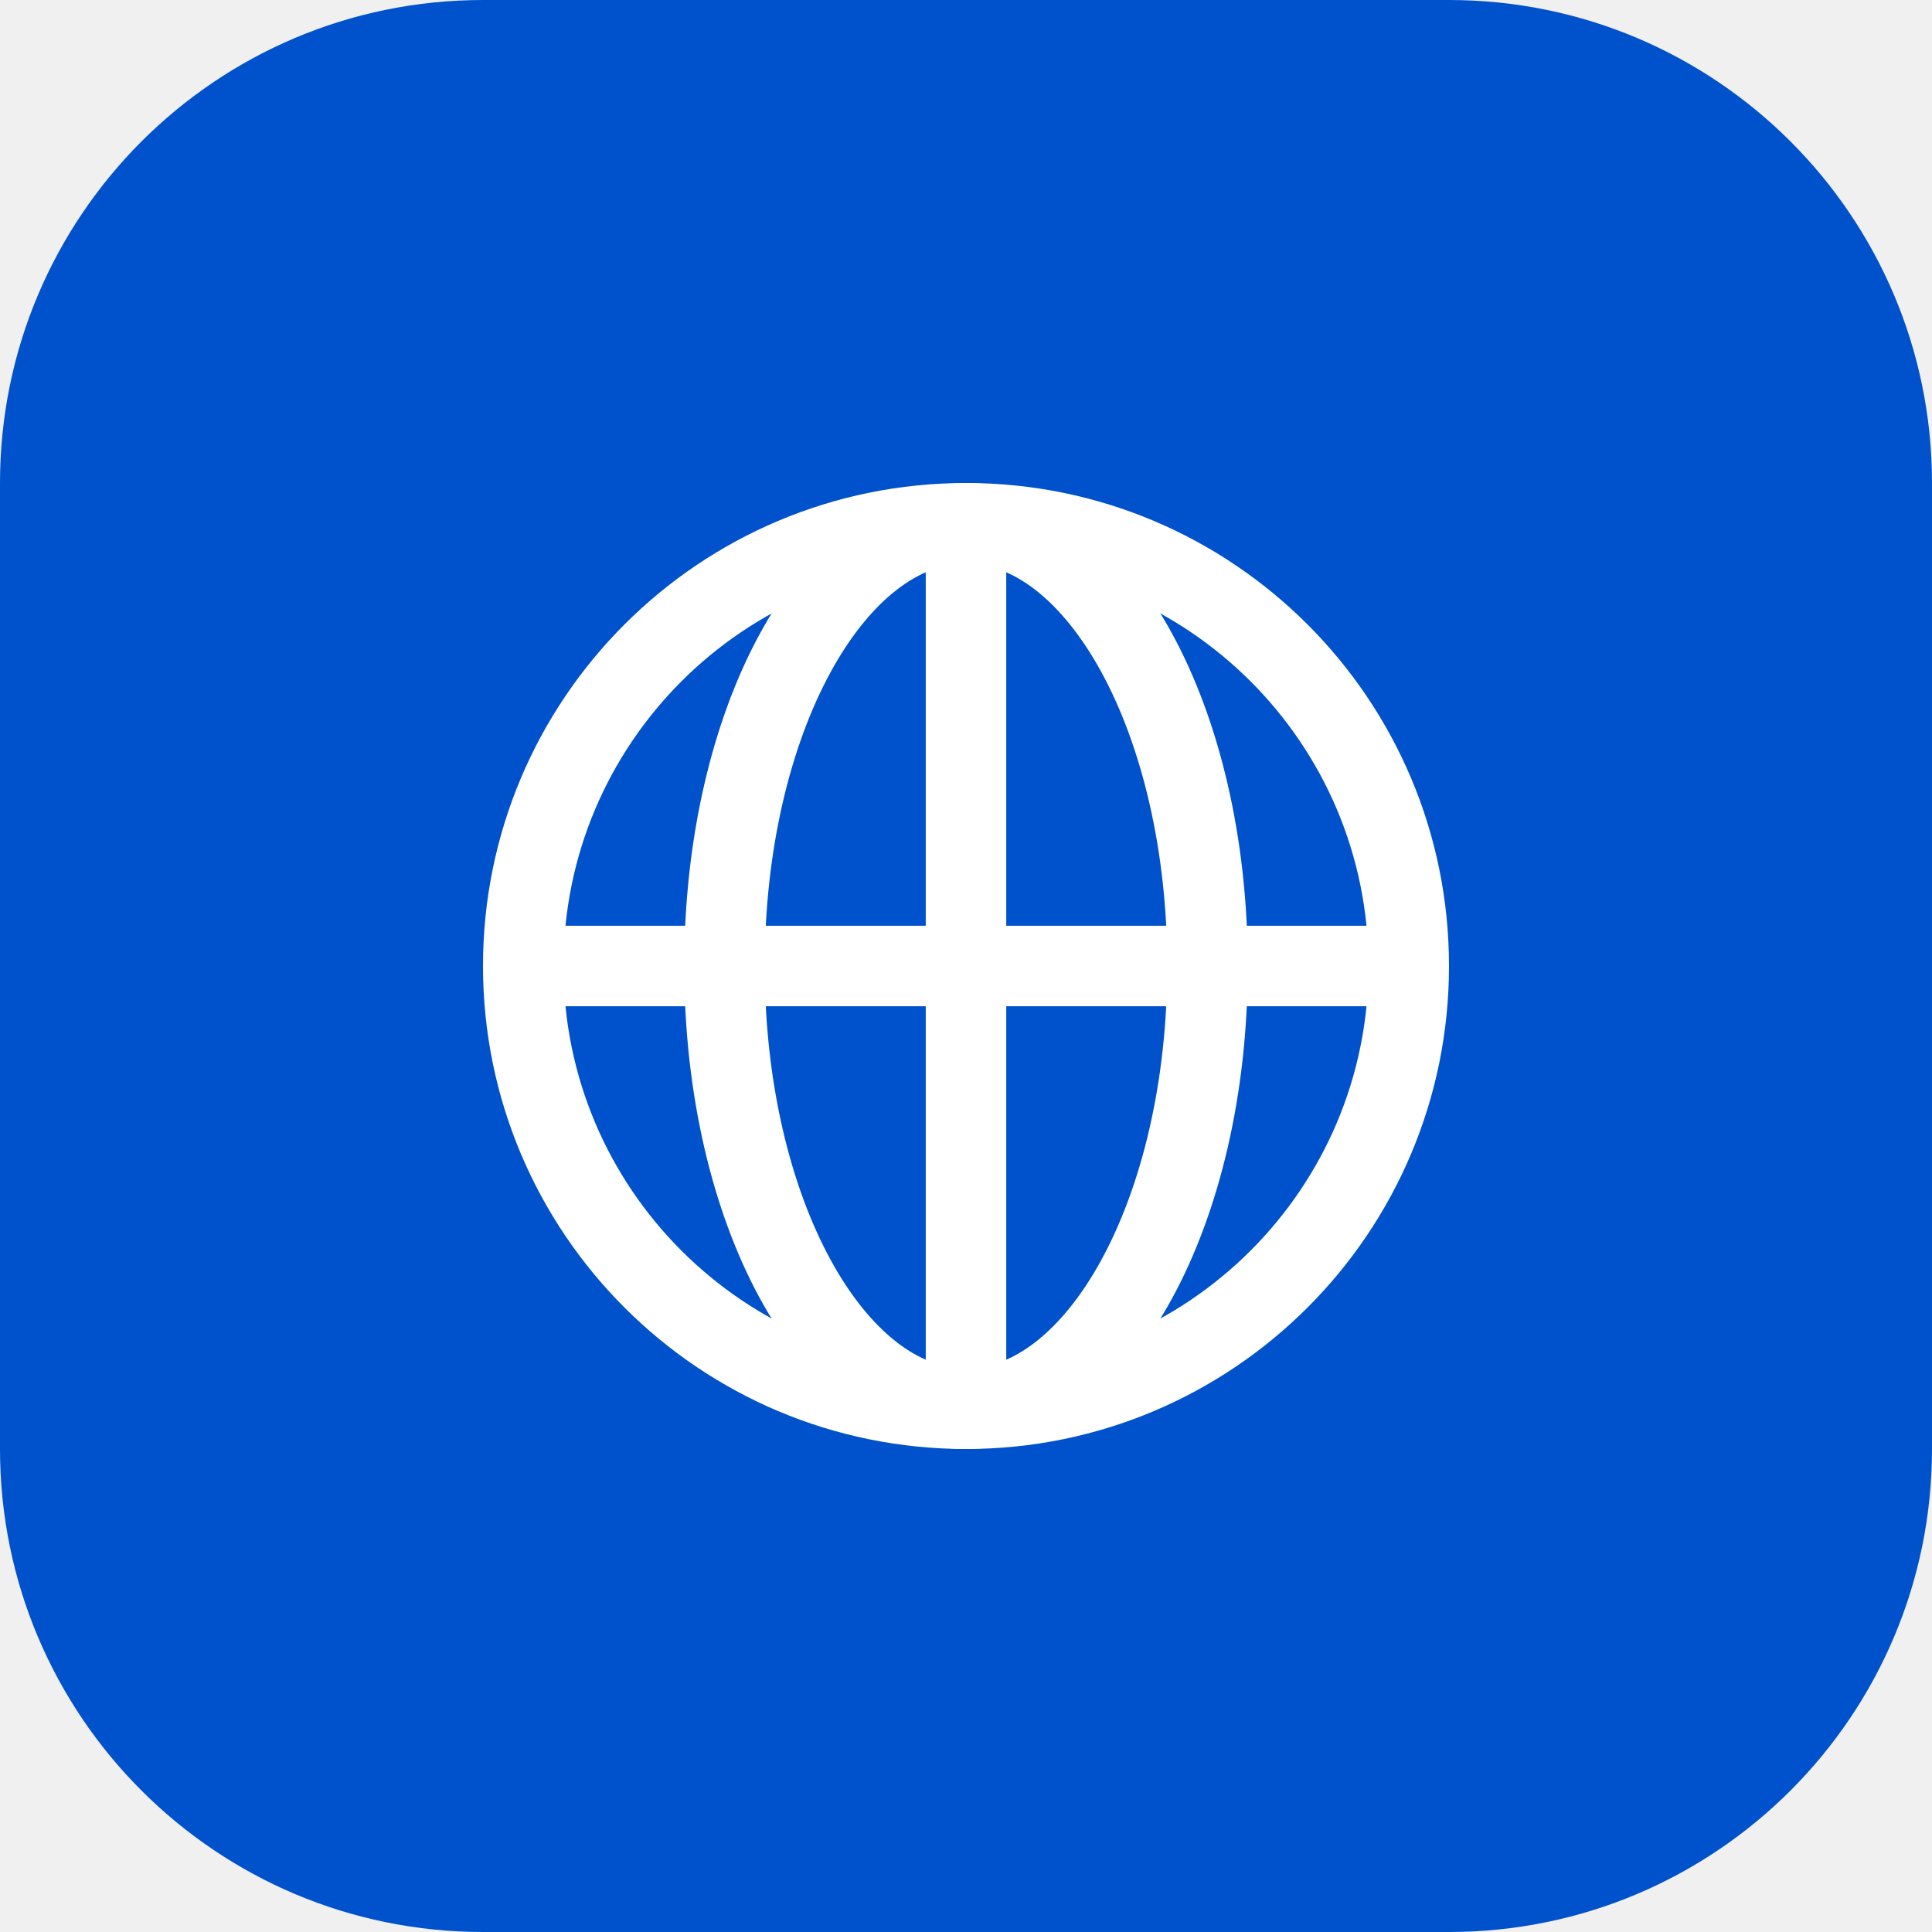
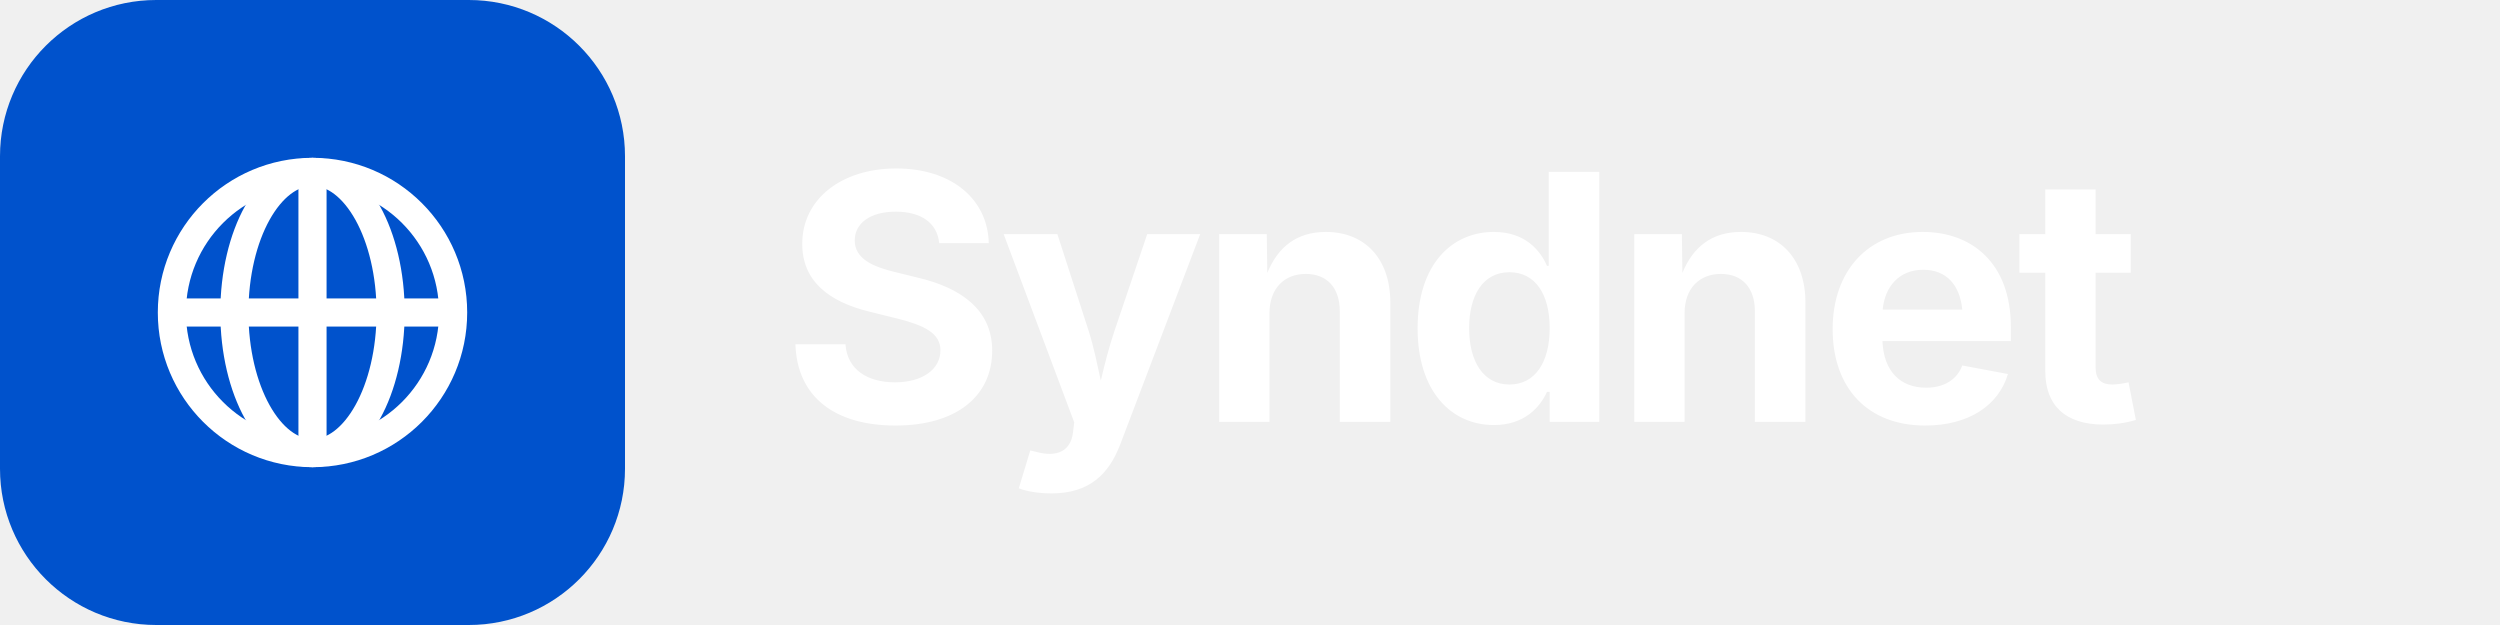
- <svg xmlns="http://www.w3.org/2000/svg" width="48" height="48" viewBox="0 0 48 48" fill="none">
-   <rect width="48" height="48" rx="12" fill="#0052CC" />
-   <g transform="translate(12, 12)">
-     <circle cx="12" cy="12" r="11" stroke="white" stroke-width="2" fill="none" />
-     <line x1="12" y1="1" x2="12" y2="23" stroke="white" stroke-width="2" />
-     <ellipse cx="12" cy="12" rx="6" ry="11" stroke="white" stroke-width="2" fill="none" />
-     <line x1="1" y1="12" x2="23" y2="12" stroke="white" stroke-width="2" />
+ <svg xmlns="http://www.w3.org/2000/svg" width="160" height="40" viewBox="0 0 160 40" fill="none">
+   <rect x="0" y="0" width="40" height="40" rx="10" fill="#0052CC" />
+   <g transform="translate(10, 10)">
+     <circle cx="10" cy="10" r="9" stroke="white" stroke-width="1.8" fill="none" />
+     <line x1="10" y1="1" x2="10" y2="19" stroke="white" stroke-width="1.8" />
+     <ellipse cx="10" cy="10" rx="5" ry="9" stroke="white" stroke-width="1.8" fill="none" />
+     <line x1="1" y1="10" x2="19" y2="10" stroke="white" stroke-width="1.8" />
  </g>
+   <text x="50" y="27" font-family="system-ui, -apple-system, sans-serif" font-size="22" font-weight="700" fill="white" letter-spacing="-0.5">
+     Syndnet
+   </text>
</svg>
